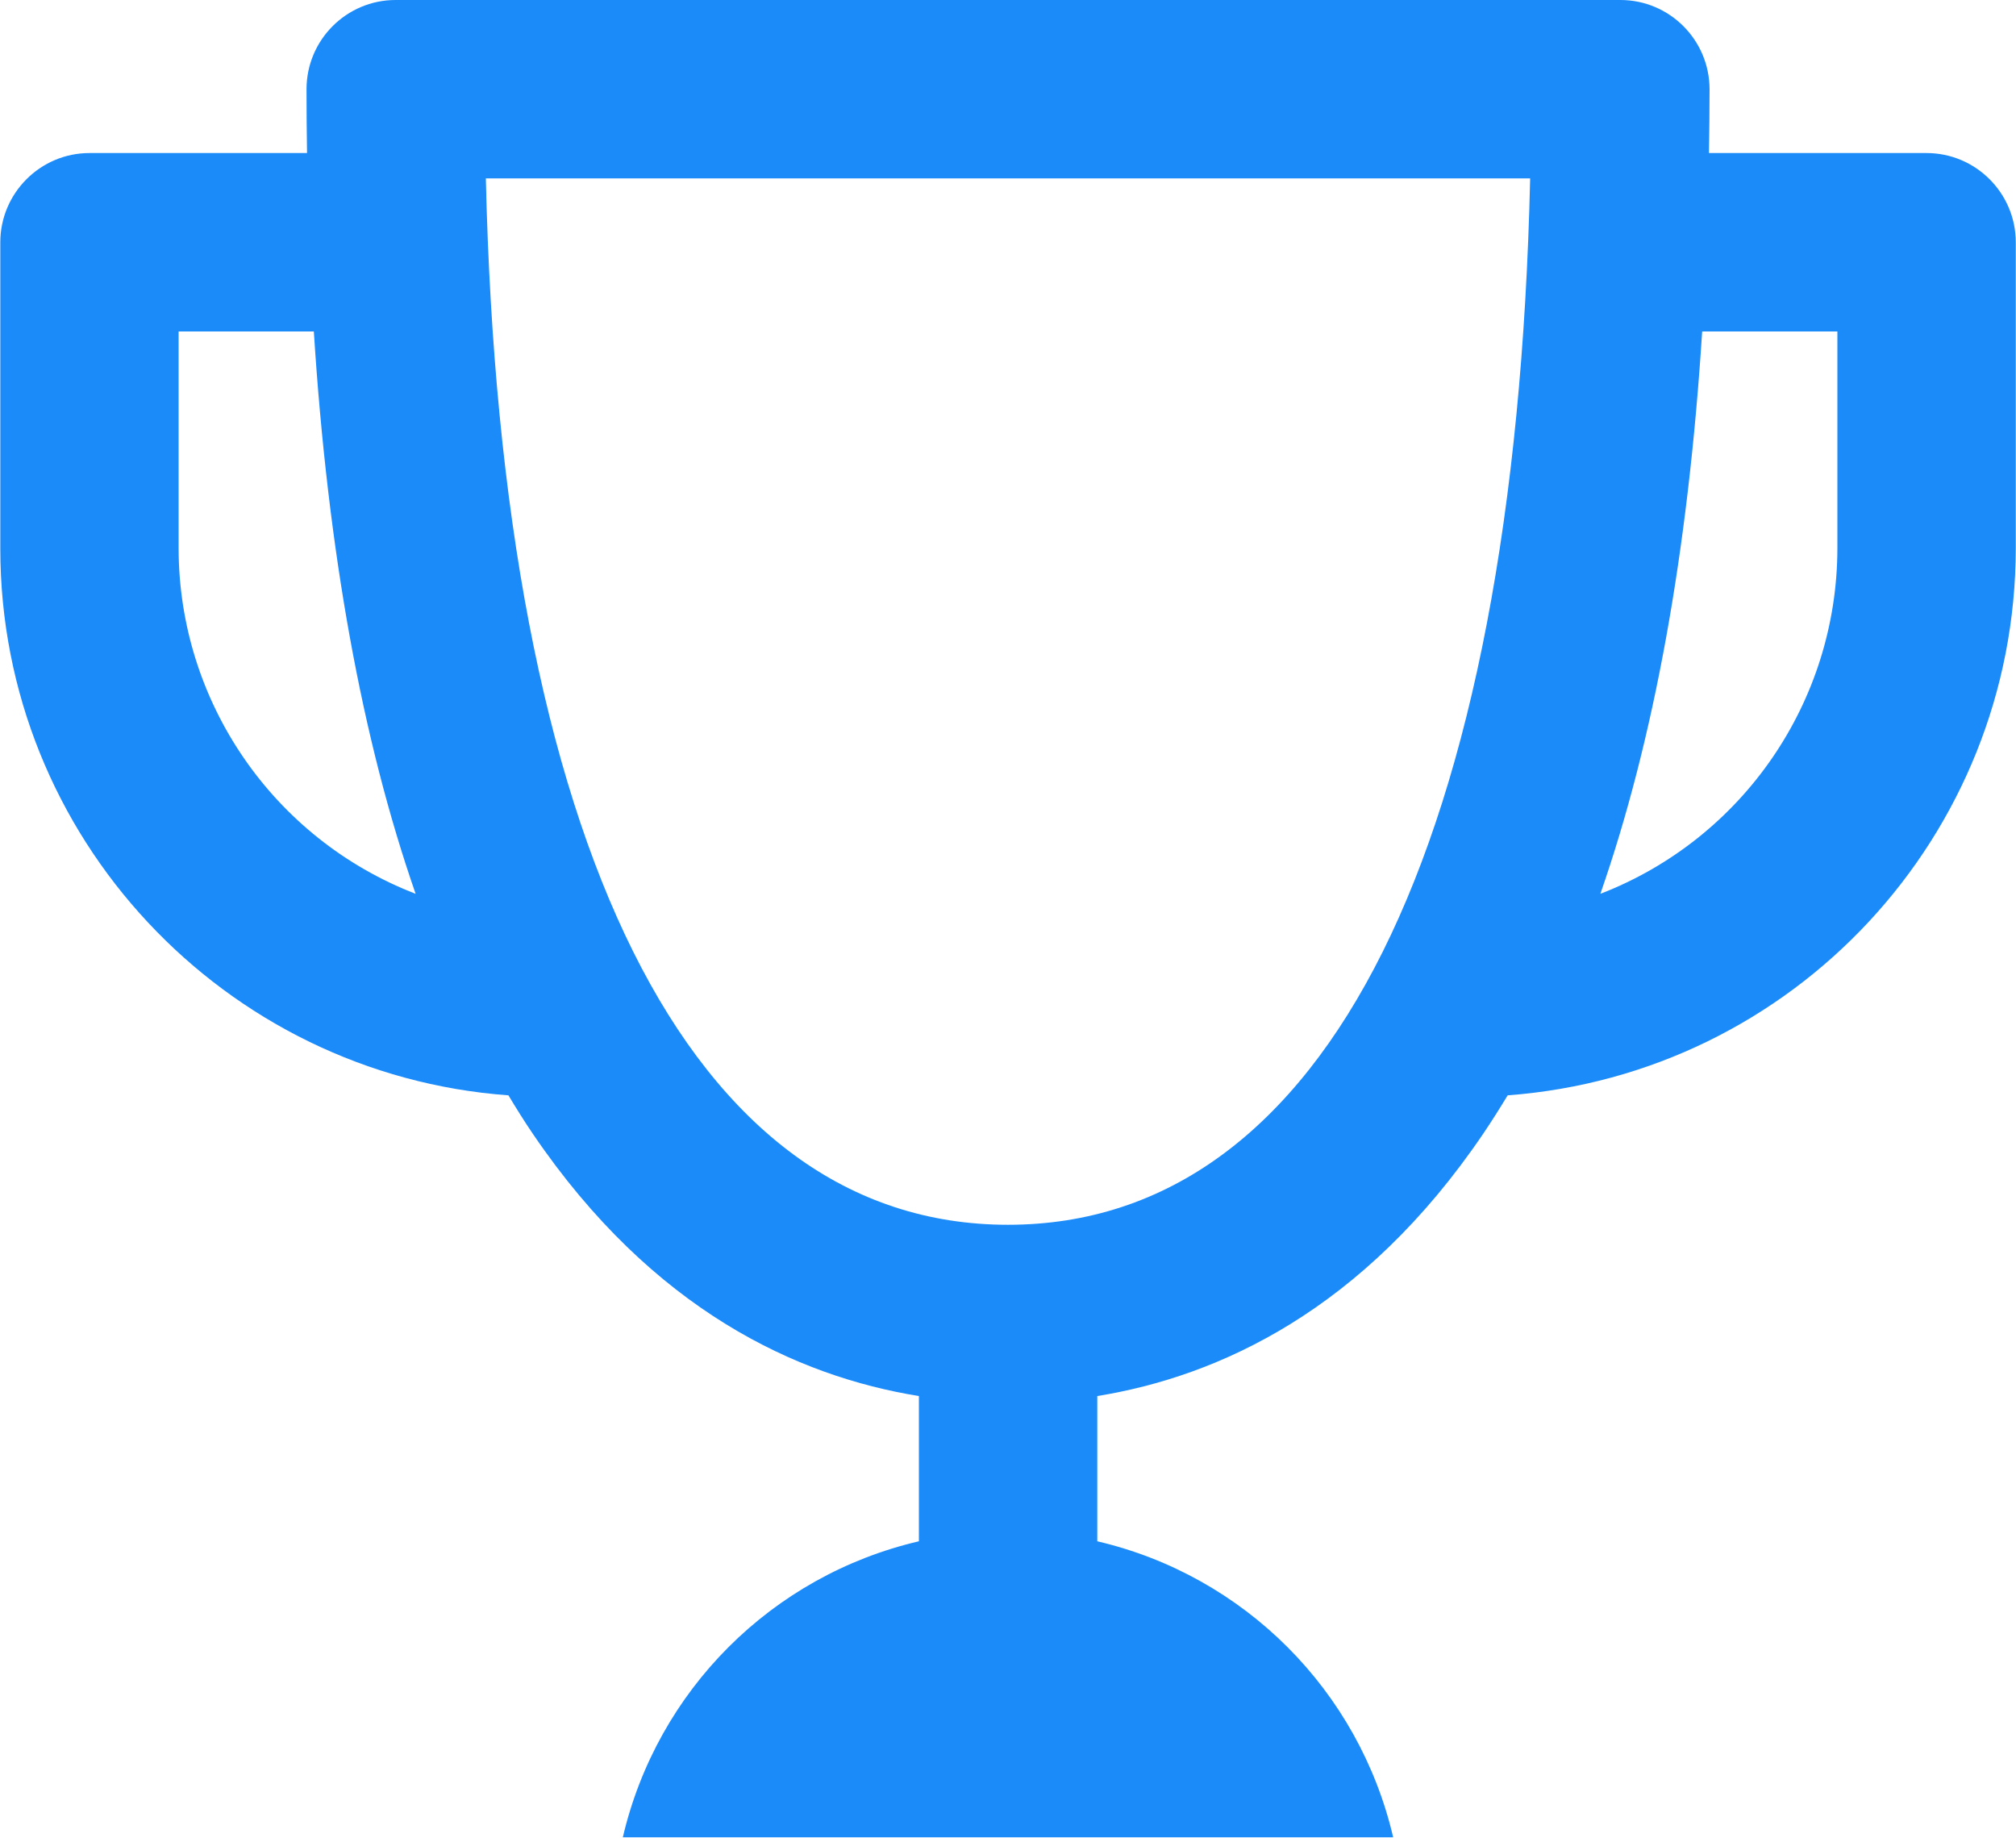
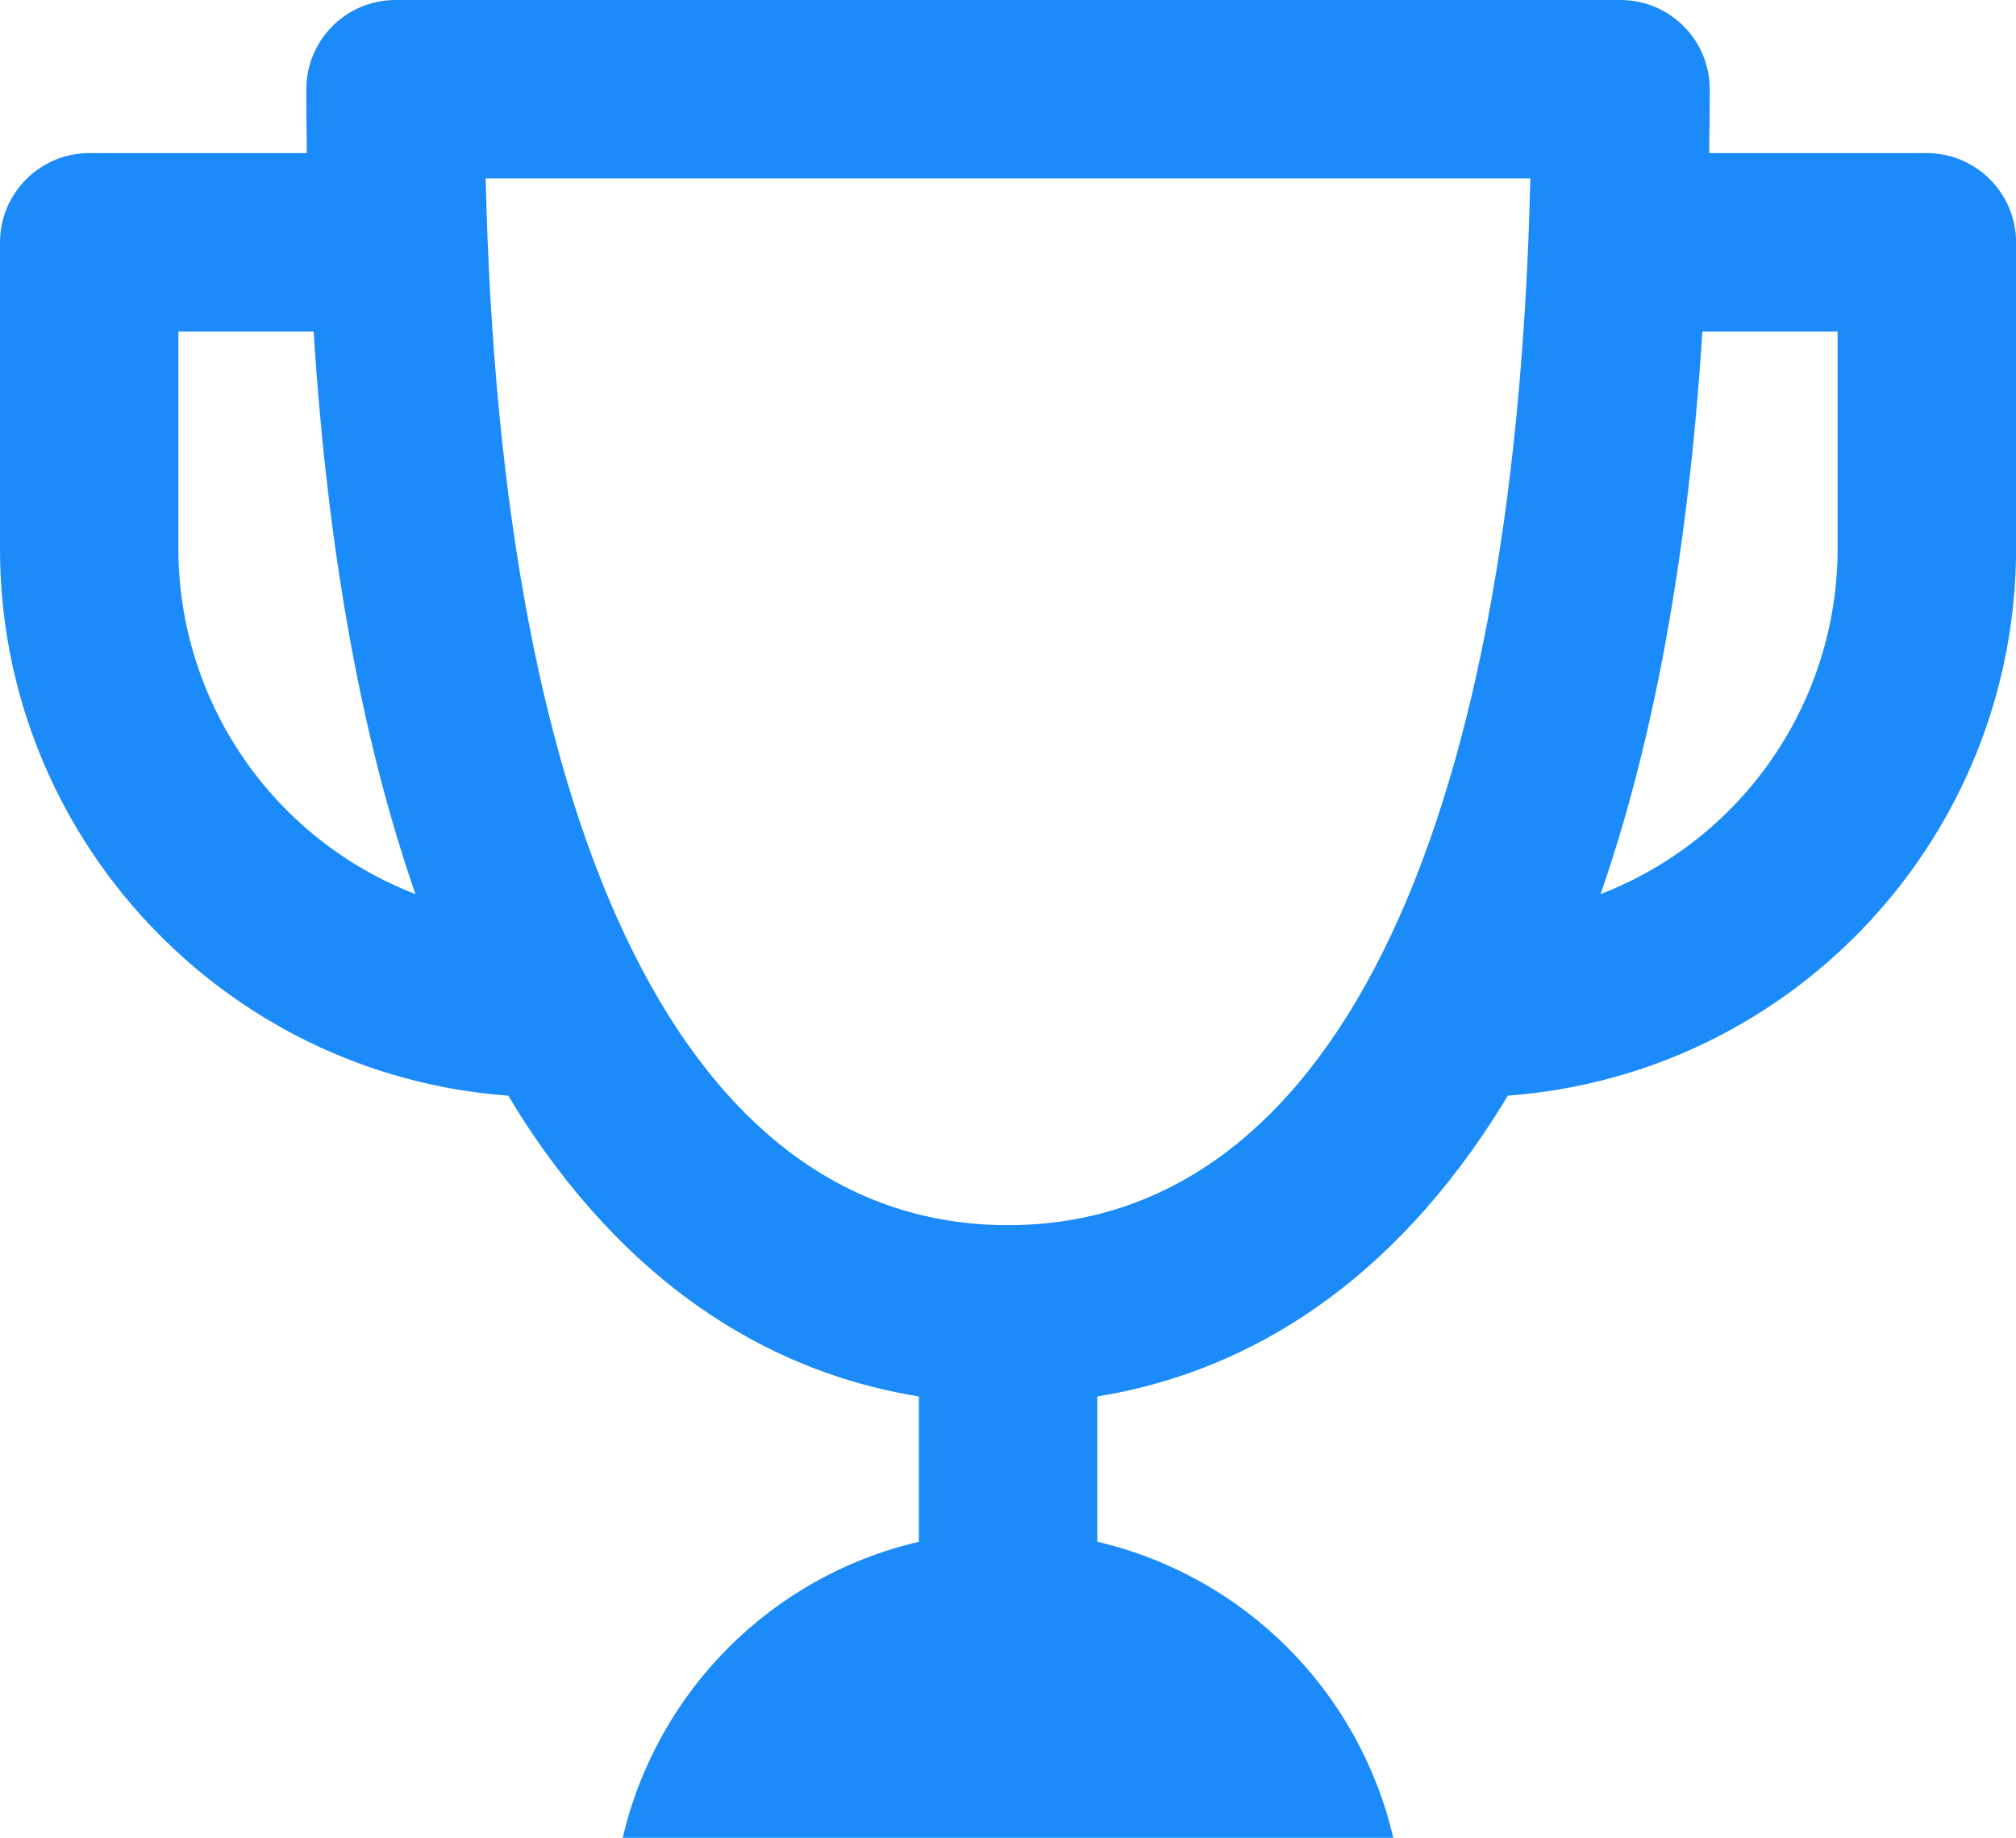
- <svg xmlns="http://www.w3.org/2000/svg" width="24" height="21.87" viewBox="0 0 23.996 21.873">
-   <path fill="#1b8bf9" d="M22.934 1.822h-2.59c.004-.25.007-.503.007-.76C20.35.476 19.875 0 19.289 0H4.707c-.586 0-1.061.476-1.061 1.062 0 .257.002.51.006.76h-2.59C.476 1.822 0 2.3 0 2.885V6.53c0 3.439 2.673 6.264 6.05 6.51.095.158.191.312.292.46 1.428 2.102 3.15 2.886 4.595 3.12v1.729a4.721 4.721 0 0 0-3.525 3.524h9.172a4.721 4.721 0 0 0-3.523-3.524V16.62c1.443-.234 3.167-1.018 4.593-3.12.1-.148.198-.302.293-.46a6.536 6.536 0 0 0 6.05-6.51V2.885c0-.586-.477-1.063-1.063-1.063zM2.123 6.53V3.946h1.61c.167 2.621.573 4.858 1.212 6.695a4.414 4.414 0 0 1-2.822-4.11zm9.875 8.051c-3.793 0-6.036-4.521-6.217-12.457h12.434c-.182 7.936-2.424 12.457-6.217 12.457zm9.875-8.05a4.414 4.414 0 0 1-2.822 4.11c.64-1.837 1.045-4.073 1.212-6.695h1.61V6.53z" />
+ <svg xmlns="http://www.w3.org/2000/svg" width="23.996" height="21.873" viewBox="0 0 23.996 21.873">
+   <path fill="#1b8bf9" d="M22.934 1.822h-2.59c.004-.25.007-.503.007-.76A1.063 1.063 0 0 0 19.289 0H4.707c-.586 0-1.061.476-1.061 1.062 0 .257.002.51.006.76h-2.59C.476 1.822 0 2.3 0 2.885V6.53c0 3.439 2.673 6.264 6.05 6.51.095.158.191.312.292.46 1.428 2.102 3.15 2.886 4.595 3.12v1.729a4.721 4.721 0 0 0-3.525 3.524h9.172a4.721 4.721 0 0 0-3.523-3.524V16.62c1.443-.234 3.167-1.018 4.593-3.12.1-.148.198-.302.293-.46a6.536 6.536 0 0 0 6.05-6.51V2.885c0-.586-.477-1.063-1.063-1.063zM2.123 6.53V3.946h1.61c.167 2.621.573 4.858 1.212 6.695a4.414 4.414 0 0 1-2.822-4.11zm9.875 8.051c-3.793 0-6.036-4.521-6.217-12.457h12.434c-.182 7.936-2.424 12.457-6.217 12.457zm9.875-8.05a4.414 4.414 0 0 1-2.822 4.11c.64-1.837 1.045-4.073 1.212-6.695h1.61V6.53z" />
</svg>
